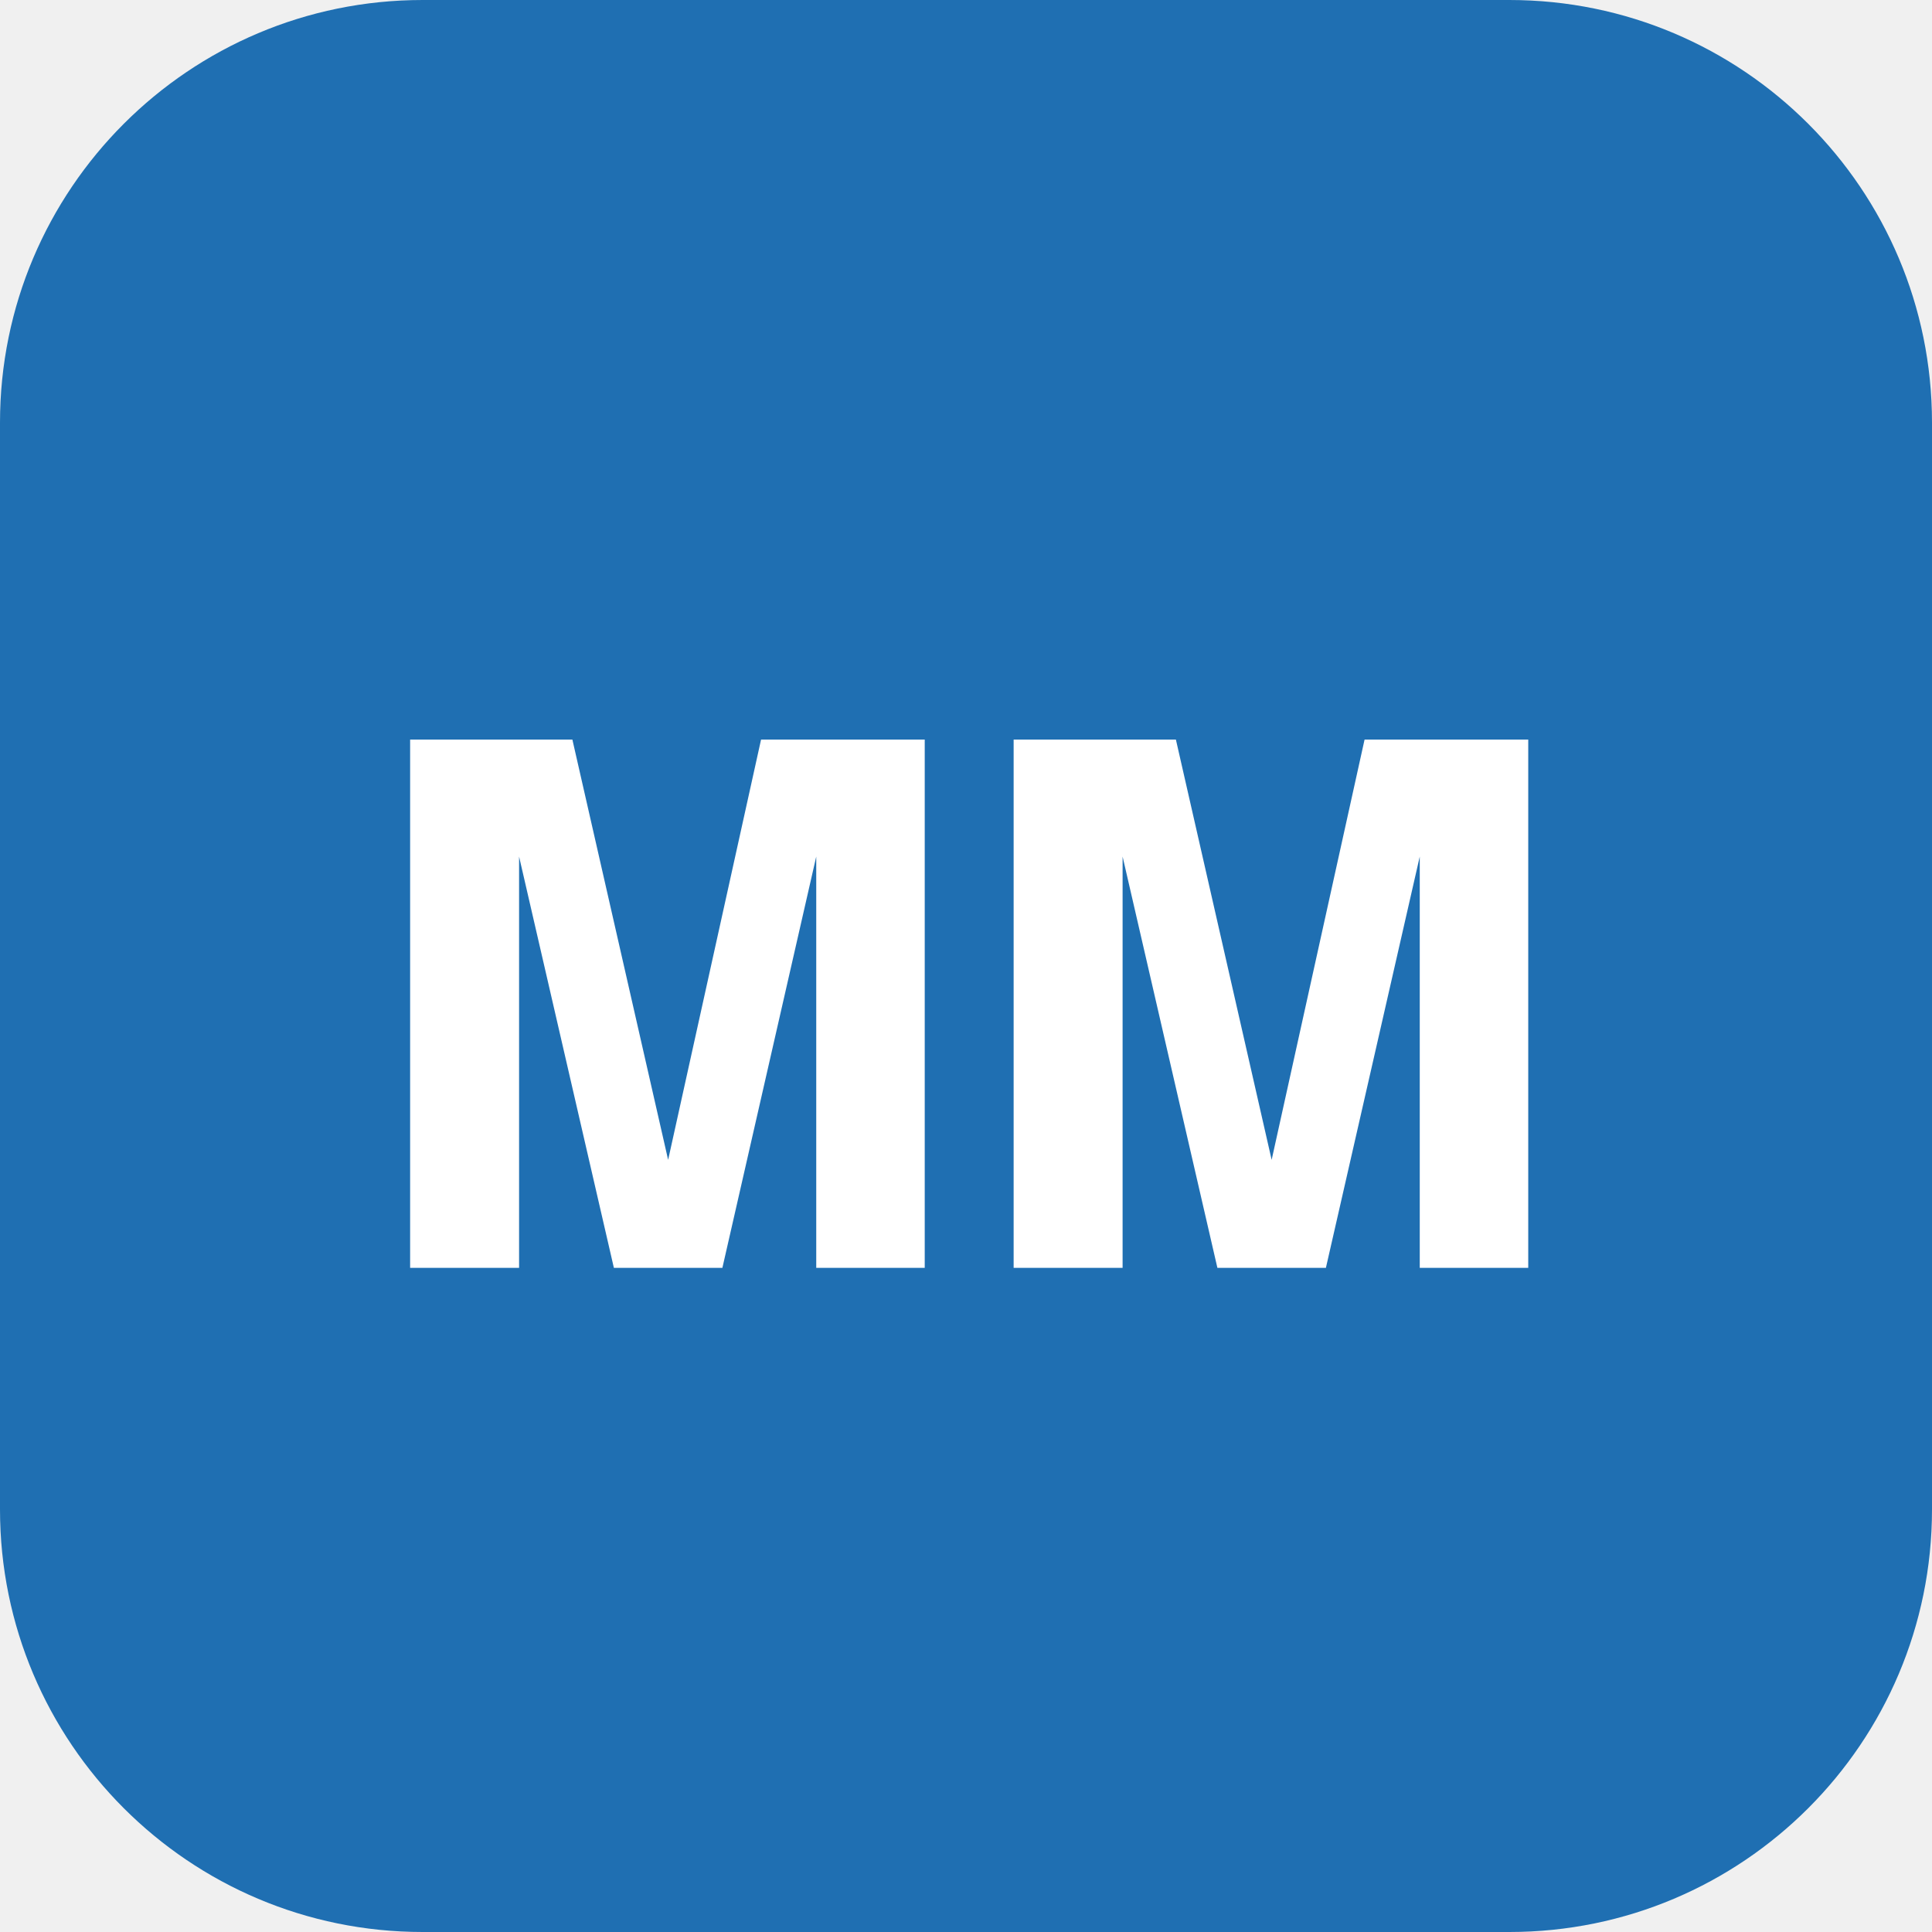
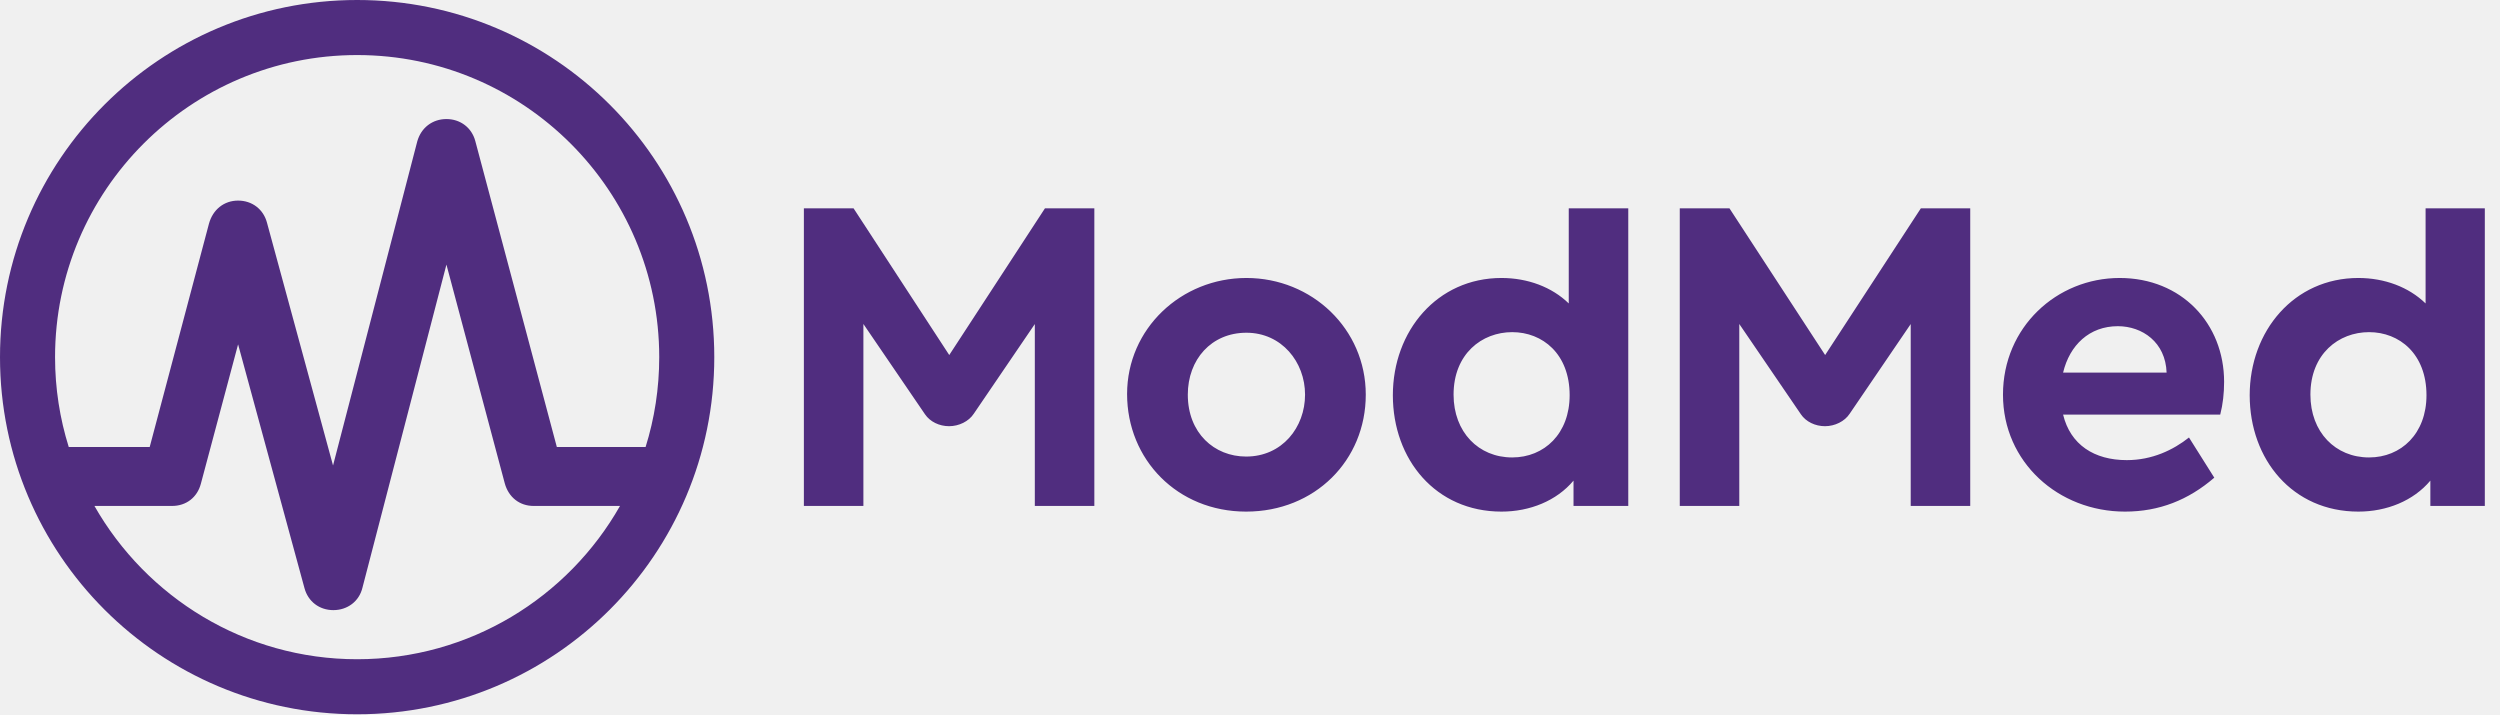
- <svg xmlns="http://www.w3.org/2000/svg" viewBox="0 0 64 64" role="img" aria-label="ModMed">
-   <rect width="64" height="64" rx="14" fill="#1F6FB2" />
-   <text x="32" y="42" text-anchor="middle" font-family="Helvetica, Arial, sans-serif" font-size="24" font-weight="700" fill="#fff">MM</text>
+ <svg xmlns="http://www.w3.org/2000/svg" role="img" aria-label="ModMed Logo" width="140" height="40" viewBox="0 0 140 40" fill="none">
+   <g clip-path="url(#clip0_36_77)">
+     <path fill-rule="evenodd" clip-rule="evenodd" d="M0 20C0 8.95 8.95 0 20 0C31.05 0 40 8.95 40 20C40 31.05 31.05 40 20 40C8.95 40 0 31.05 0 20ZM36.917 20C36.917 10.667 29.333 3.083 20 3.083C10.667 3.083 3.083 10.667 3.083 20C3.083 21.75 3.352 23.442 3.85 25.033H8.383L11.7 12.533C11.917 11.733 12.55 11.233 13.333 11.233C14.117 11.233 14.75 11.717 14.95 12.467L18.65 26.067L23.367 7.917C23.583 7.15 24.217 6.667 25 6.667C25.783 6.667 26.417 7.15 26.617 7.9L31.183 25.033H36.153C36.65 23.443 36.917 21.752 36.917 20ZM5.288 28.333C8.2 33.447 13.702 36.917 20 36.917C26.305 36.917 31.81 33.457 34.72 28.333H29.883C29.1 28.333 28.483 27.85 28.267 27.067L25 14.817L20.3 32.9C20.117 33.683 19.45 34.167 18.667 34.167C17.883 34.167 17.25 33.683 17.05 32.933L13.333 19.283L11.25 27.083C11.05 27.85 10.433 28.333 9.633 28.333H5.288ZM53.158 19.882L47.8 11.667H45.017V28.333H48.35V18.143L51.8 23.2C52.083 23.617 52.6 23.867 53.15 23.867C53.7 23.867 54.25 23.6 54.533 23.167L57.95 18.147V28.333H61.283V11.667H58.517L53.158 19.882ZM87.85 16.993C86.91 16.075 85.55 15.567 84.083 15.567C80.483 15.567 78 18.533 78 22.133C78 25.733 80.4 28.65 84.083 28.65C85.67 28.65 87.167 28.048 88.117 26.915V28.333H91.183V11.667H87.85V16.993ZM84.683 25.617C82.8 25.617 81.4 24.2 81.4 22.1C81.4 19.817 82.983 18.6 84.683 18.6C86.383 18.6 87.9 19.817 87.9 22.133C87.9 24.283 86.483 25.617 84.683 25.617ZM96.85 11.667L102.208 19.882L107.567 11.667H110.333V28.333H107V18.147L103.583 23.167C103.3 23.6 102.75 23.867 102.2 23.867C101.65 23.867 101.133 23.617 100.85 23.2L97.4 18.143V28.333H94.067V11.667H96.85ZM135.833 11.667V16.993C134.893 16.075 133.533 15.567 132.067 15.567C128.467 15.567 125.983 18.533 125.983 22.133C125.983 25.733 128.383 28.65 132.067 28.65C133.653 28.65 135.15 28.048 136.1 26.915V28.333H139.167V11.667H135.833ZM132.667 25.617C130.783 25.617 129.383 24.2 129.383 22.1C129.383 19.817 130.967 18.6 132.667 18.6C134.367 18.6 135.883 19.817 135.883 22.133C135.883 24.283 134.467 25.617 132.667 25.617ZM118.7 15.567C115.183 15.567 112.167 18.317 112.167 22.1C112.167 25.883 115.267 28.65 119 28.65C120.917 28.65 122.55 28 124 26.75L122.583 24.5C121.7 25.2 120.517 25.767 119.1 25.767C117.28 25.767 115.942 24.908 115.533 23.217H124.333C124.483 22.633 124.55 22.017 124.55 21.383C124.55 18.117 122.167 15.567 118.7 15.567ZM118.6 18.267C119.967 18.267 121.272 19.163 121.33 20.867H115.533C115.902 19.32 117.012 18.267 118.598 18.267H118.6ZM63.117 22.067C63.117 18.4 66.15 15.567 69.8 15.567C73.467 15.567 76.483 18.417 76.483 22.1C76.483 25.783 73.633 28.65 69.783 28.65C65.933 28.65 63.117 25.733 63.117 22.067ZM66.517 22.1C66.517 24.25 68 25.567 69.783 25.567C71.8 25.567 73.083 23.933 73.083 22.1C73.083 20.267 71.767 18.633 69.8 18.633C67.833 18.633 66.517 20.133 66.517 22.1Z" fill="#502D7F" />
+   </g>
+   <defs>
+     <clipPath id="clip0_36_77">
+       <rect width="139.15" height="40" fill="white" />
+     </clipPath>
+   </defs>
</svg>
